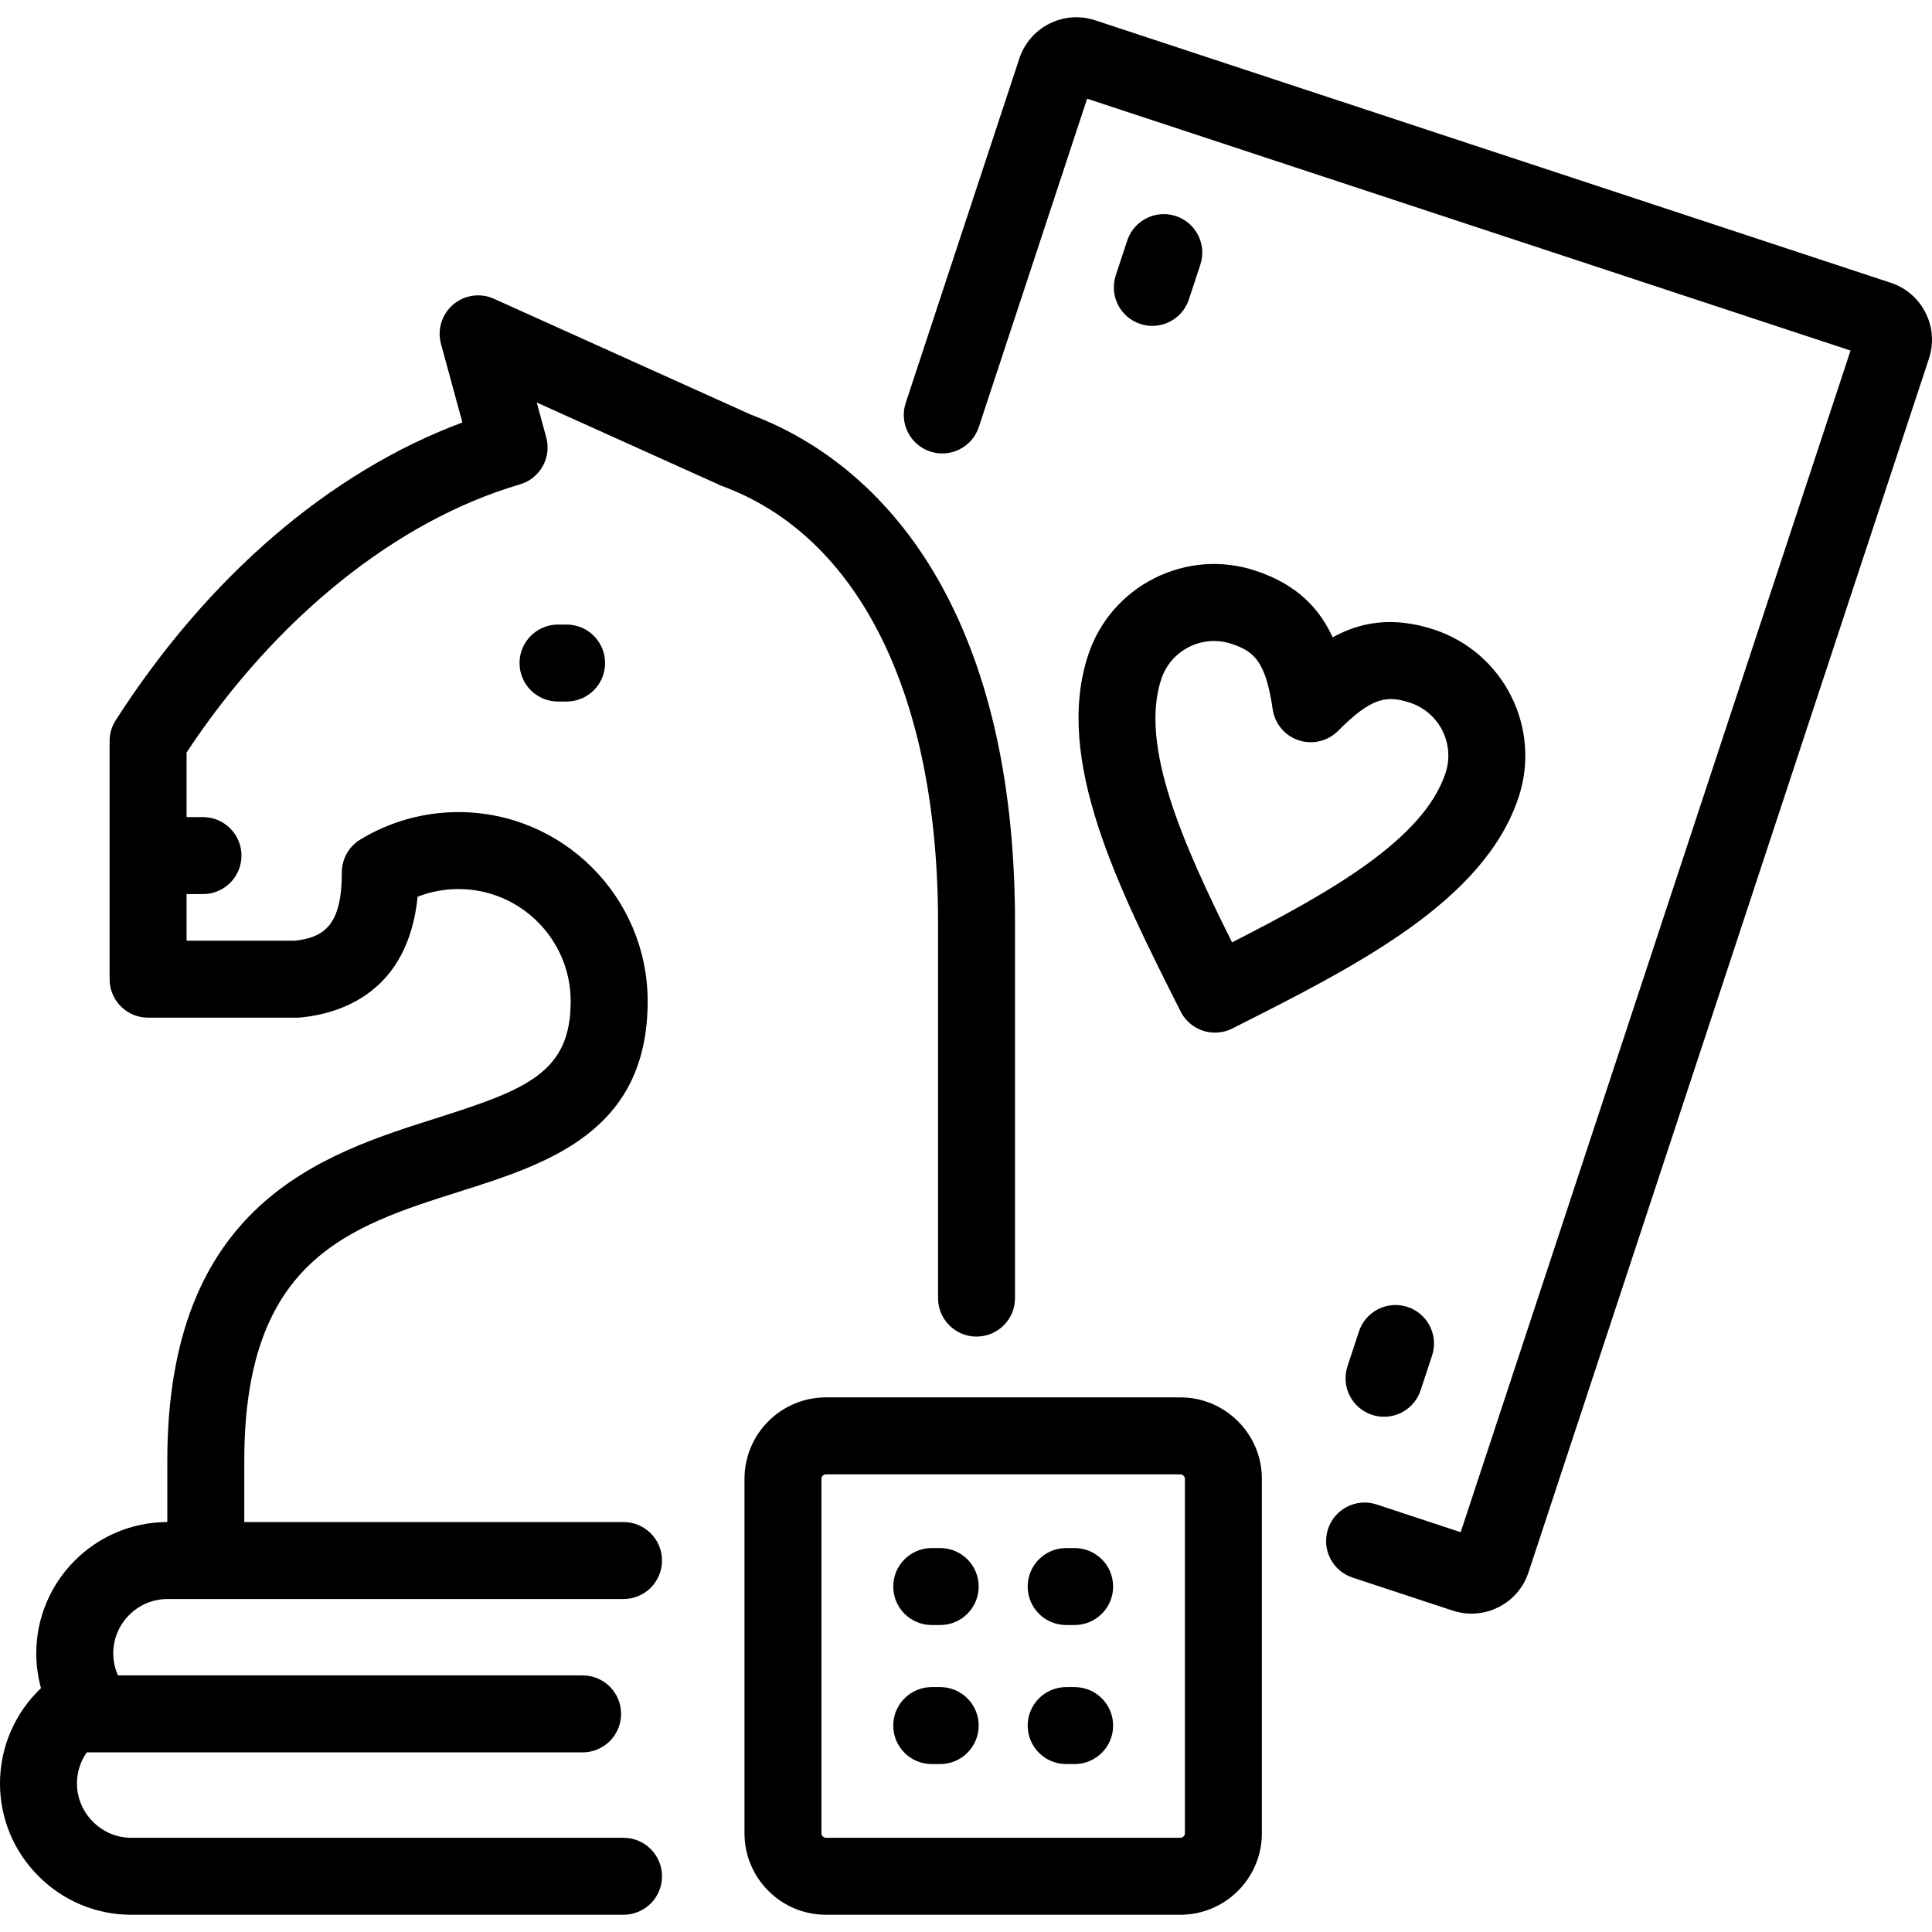
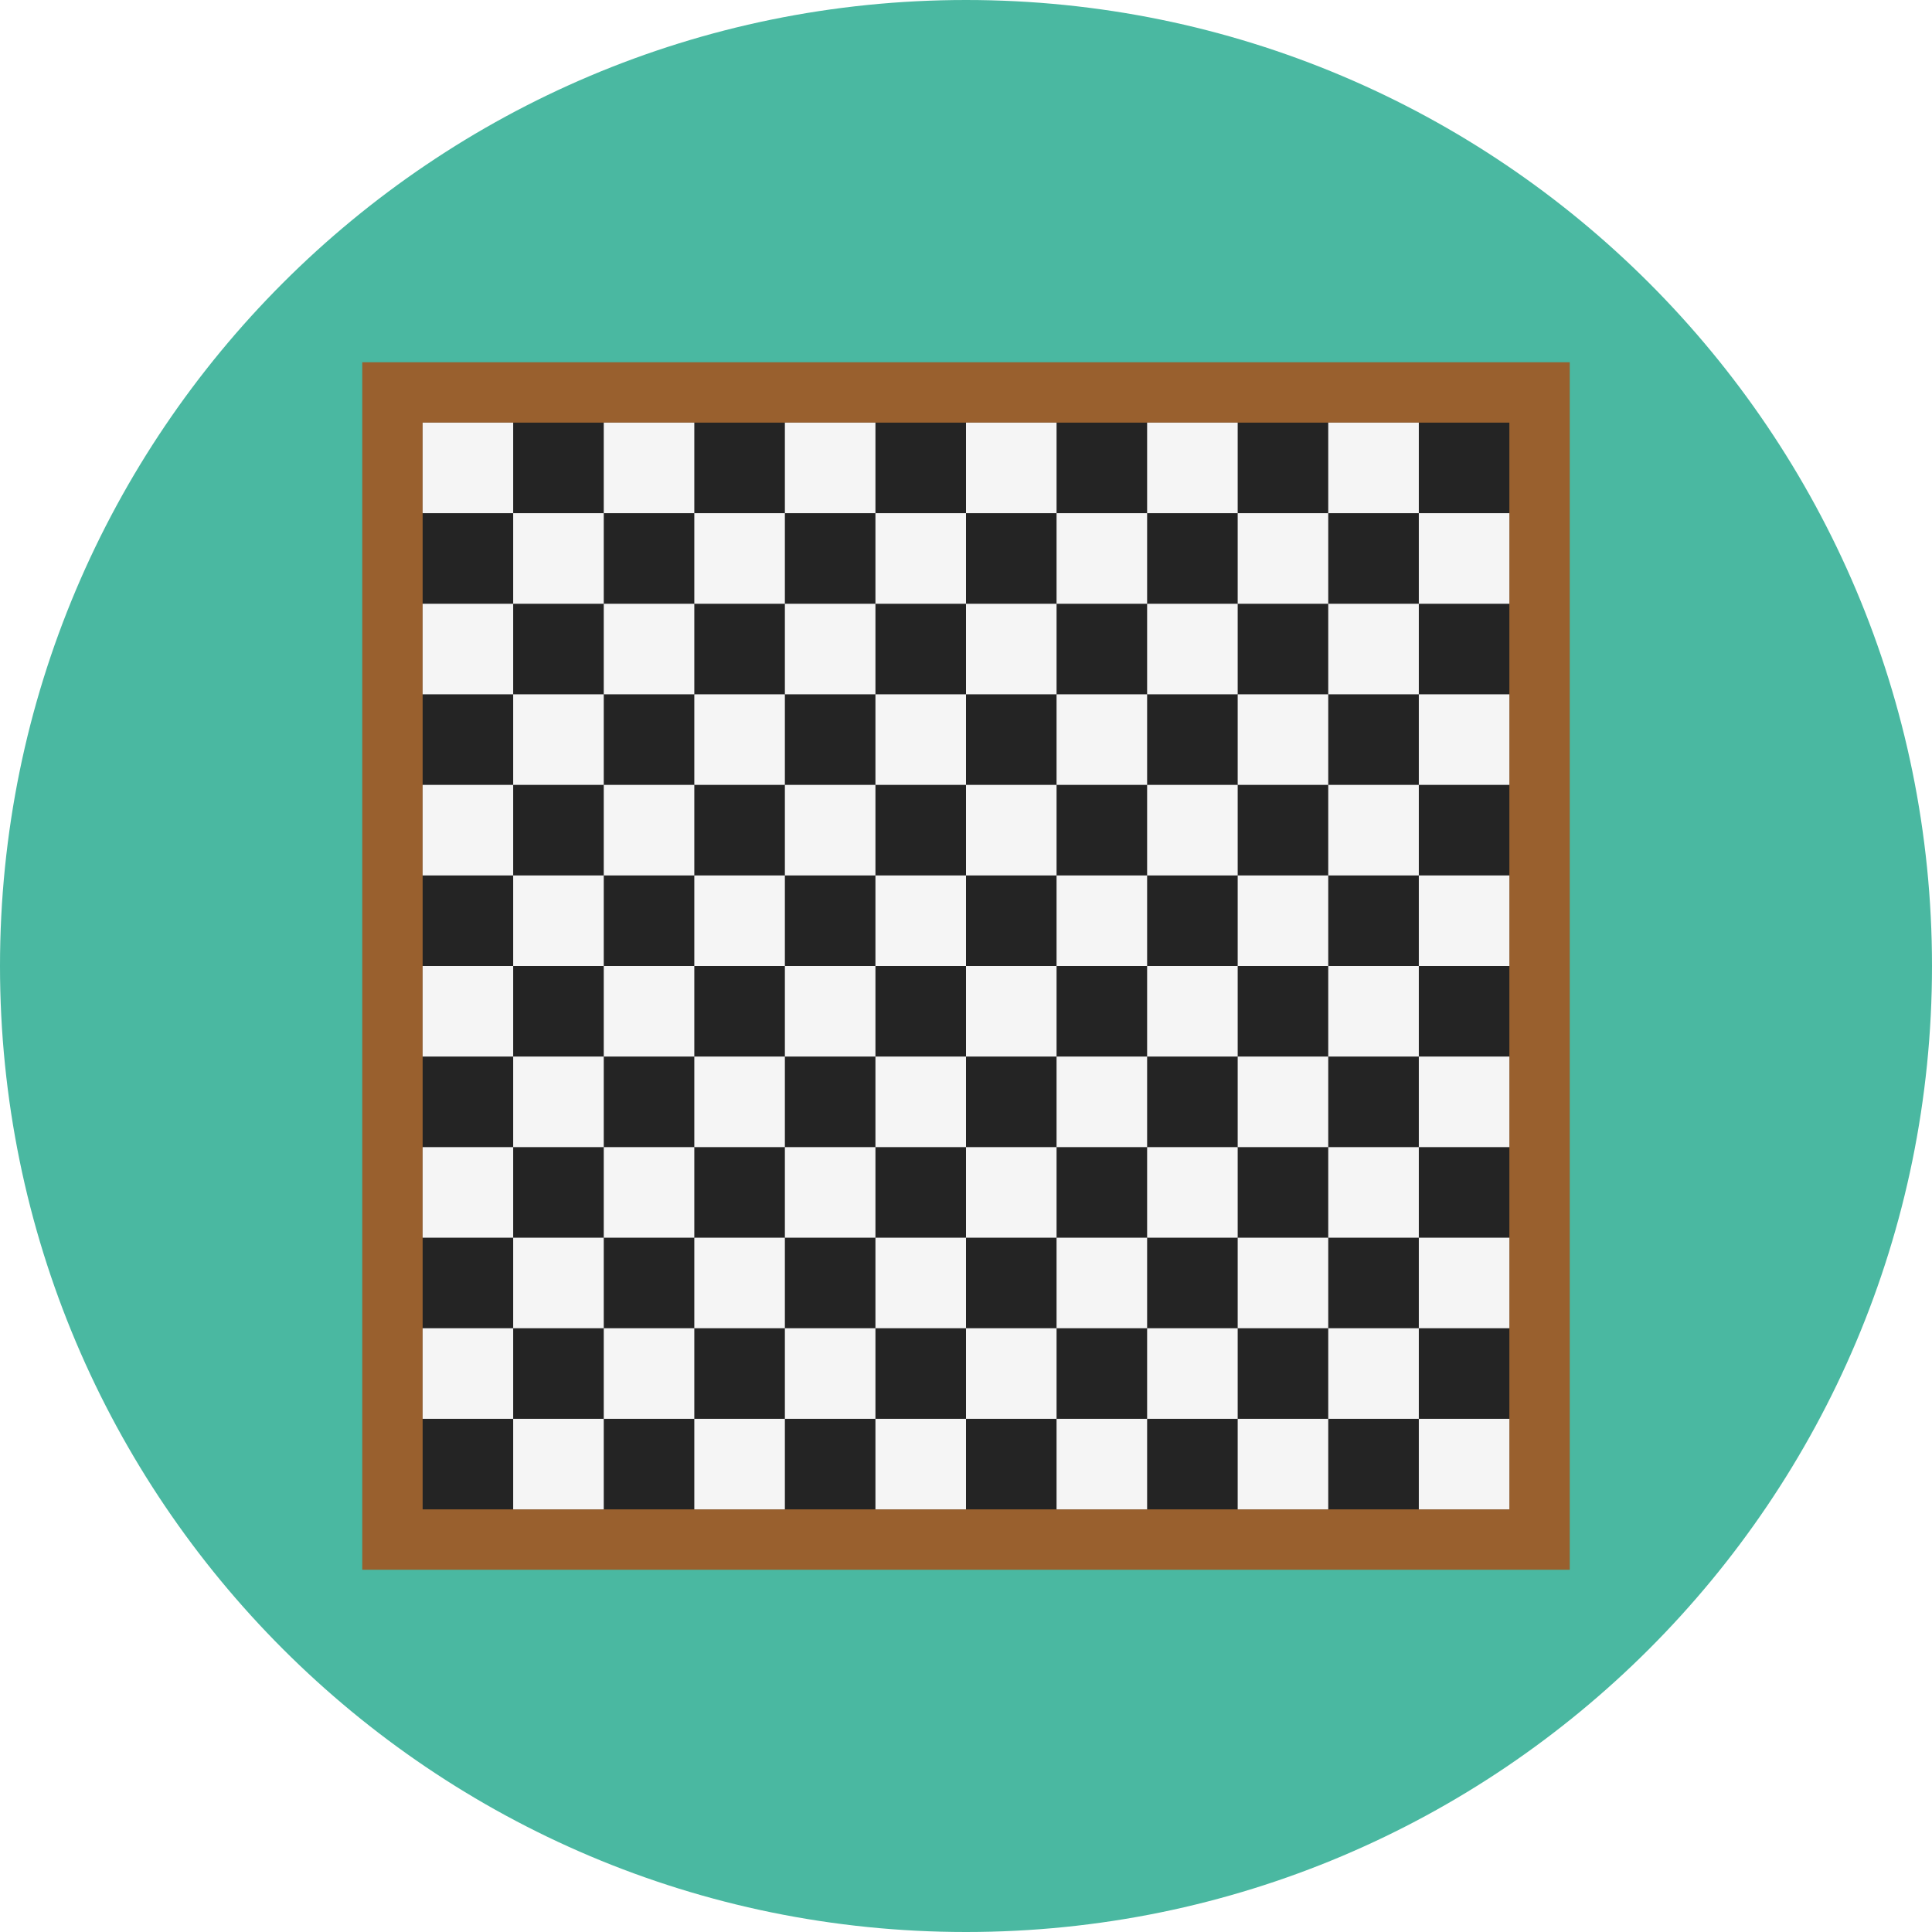
- <svg xmlns="http://www.w3.org/2000/svg" fill="#000000" height="800px" width="800px" version="1.1" id="Capa_1" viewBox="0 0 451.816 451.816" xml:space="preserve">
-   <path id="XMLID_750_" d="M451.102,83.854L357.446,367.73c-1.171,3.552-3.661,6.439-7.012,8.128c-1.991,1.003-4.142,1.51-6.306,1.51  c-1.477,0-2.959-0.236-4.4-0.712l-23.427-7.728c-4.721-1.557-7.285-6.646-5.728-11.366c1.557-4.721,6.652-7.285,11.366-5.728  l19.656,6.484L432.766,81.98L254.237,23.079l-25.332,76.787c-1.558,4.721-6.652,7.284-11.366,5.727  c-4.721-1.557-7.285-6.646-5.728-11.367l26.576-80.557c2.428-7.347,10.375-11.352,17.72-8.928L442.177,66.13  c3.553,1.17,6.441,3.661,8.13,7.013C451.995,76.495,452.277,80.299,451.102,83.854z M266.66,75.754  c0.937,0.309,1.887,0.456,2.822,0.456c3.777,0,7.297-2.398,8.545-6.183l2.684-8.134c1.558-4.72-1.007-9.809-5.727-11.367  c-4.718-1.557-9.811,1.006-11.367,5.727l-2.684,8.134C259.376,69.108,261.94,74.197,266.66,75.754z M317.808,311.37l-2.684,8.134  c-1.558,4.72,1.007,9.81,5.728,11.367c0.936,0.309,1.886,0.456,2.821,0.456c3.778,0,7.297-2.398,8.545-6.183l2.684-8.134  c1.558-4.72-1.007-9.81-5.728-11.367C324.46,304.088,319.365,306.648,317.808,311.37z M254.475,153.195  c2.594-7.861,8.096-14.242,15.492-17.97c7.398-3.728,15.8-4.352,23.662-1.758c9.703,3.201,14.975,8.879,18.027,15.584  c6.444-3.573,14.058-4.999,23.765-1.796c16.23,5.356,25.081,22.92,19.728,39.152c-8.065,24.442-38.011,39.528-66.97,54.117  c-1.298,0.654-2.681,0.964-4.042,0.964c-3.291,0-6.462-1.812-8.044-4.952C261.5,207.578,246.411,177.632,254.475,153.195z   M288.124,220.381c22.958-11.707,44.8-24.063,49.931-39.612c2.245-6.807-1.467-14.174-8.274-16.42  c-5.487-1.811-9.042-1.295-16.862,6.573c-2.403,2.418-5.966,3.272-9.203,2.203c-3.237-1.068-5.594-3.873-6.086-7.246  c-1.604-10.98-4.155-13.509-9.64-15.318c-1.337-0.441-2.712-0.66-4.08-0.66c-2.006,0-3.998,0.47-5.843,1.399  c-3.104,1.563-5.411,4.239-6.498,7.534C266.438,174.381,276.64,197.31,288.124,220.381z M219.371,215.799v87.776  c0,4.971,4.029,9,9,9s9-4.029,9-9v-87.776c0-31.532-5.767-58.022-17.139-78.734c-10.568-19.248-26.006-33.107-44.666-40.111  L115.515,69.87c-3.178-1.433-6.895-0.902-9.544,1.359c-2.649,2.262-3.756,5.851-2.839,9.212l5.005,18.355  c-30.925,11.524-59.459,35.96-81.08,69.646c-0.931,1.45-1.426,3.138-1.426,4.861v55.688c0,4.971,4.029,9,9,9h34.846  c0.301,0,0.601-0.015,0.899-0.045c9.531-0.957,25.041-5.985,27.291-28.24c3.023-1.18,6.26-1.792,9.546-1.792  c14.474,0,26.248,11.774,26.248,26.246c0,16.639-10.229,20.619-31.509,27.364c-26.514,8.404-62.826,19.914-62.826,80.096v14.324  c-16.903,0.04-30.643,13.802-30.643,30.716c0,2.761,0.374,5.497,1.103,8.135C3.541,400.521,0,408.516,0,417.064  c-0.001,8.18,3.201,15.887,9.018,21.703c5.814,5.814,13.521,9.017,21.698,9.017h115.101c4.971,0,9-4.029,9-9s-4.029-9-9-9H30.716  c-3.37,0-6.556-1.33-8.972-3.745c-2.415-2.415-3.745-5.601-3.744-8.973c0-2.644,0.826-5.164,2.296-7.26h115.952c4.971,0,9-4.029,9-9  s-4.029-9-9-9H27.588c-0.723-1.614-1.104-3.365-1.104-5.143c0-7.013,5.704-12.718,12.716-12.718l106.617,0.001c4.97,0,9-4.03,9-9  s-4.029-9-9-9l-88.69-0.001v-14.322c0-47.005,24.416-54.744,50.265-62.938c20.657-6.548,44.07-13.969,44.07-44.523  c0-24.397-19.85-44.246-44.248-44.246c-8.106,0-16.039,2.216-22.942,6.409c-2.688,1.632-4.328,4.548-4.328,7.692  c0,12.2-4.006,15.182-10.944,15.975H43.631V209.09h3.84c4.971,0,9-4.029,9-9s-4.029-9-9-9h-3.84v-15.112  c20.792-31.454,49.088-54.241,77.958-62.698c4.707-1.379,7.443-6.273,6.152-11.005l-2.221-8.146l42.238,19.049  c0.346,0.181,0.703,0.34,1.071,0.475C200.95,125.446,219.371,162.677,219.371,215.799z M130.496,146.061c-4.971,0-9,4.029-9,9  s4.029,9,9,9h2.012c4.971,0,9-4.029,9-9s-4.029-9-9-9H130.496z M295.101,345.846v82.882c0,10.507-8.55,19.055-19.059,19.055h-82.881  c-10.508,0-19.057-8.548-19.057-19.055v-82.882c0-10.508,8.549-19.057,19.057-19.057h82.881  C286.551,326.789,295.101,335.337,295.101,345.846z M277.101,345.846c0-0.563-0.495-1.057-1.059-1.057h-82.881  c-0.563,0-1.057,0.494-1.057,1.057v82.882c0,0.562,0.494,1.055,1.057,1.055h82.881c0.563,0,1.059-0.493,1.059-1.055V345.846z   M251.314,362.027h-1.981c-4.971,0-9,4.029-9,9s4.029,9,9,9h1.981c4.971,0,9-4.029,9-9S256.285,362.027,251.314,362.027z   M251.313,394.543h-1.981c-4.971,0-9,4.029-9,9s4.029,9,9,9h1.981c4.971,0,9-4.029,9-9S256.283,394.543,251.313,394.543z   M219.874,362.027h-1.981c-4.971,0-9,4.029-9,9s4.029,9,9,9h1.981c4.971,0,9-4.029,9-9S224.845,362.027,219.874,362.027z   M219.873,394.543h-1.981c-4.971,0-9,4.029-9,9s4.029,9,9,9h1.981c4.971,0,9-4.029,9-9S224.844,394.543,219.873,394.543z" />
+ <svg xmlns="http://www.w3.org/2000/svg" version="1.1" id="Layer_1" viewBox="0 0 512 512" xml:space="preserve">
+   <circle style="fill:#4AB8A1;" cx="256" cy="256" r="256" />
+   <rect x="96" y="96" style="fill:#99602E;" width="320" height="320" />
+   <rect x="112" y="112" style="fill:#242424;" width="288" height="288" />
+   <g>
+     <rect x="112" y="112" style="fill:#F5F5F5;" width="24" height="24" />
+     <rect x="160" y="112" style="fill:#F5F5F5;" width="24" height="24" />
+     <rect x="208" y="112" style="fill:#F5F5F5;" width="24" height="24" />
+     <rect x="256" y="112" style="fill:#F5F5F5;" width="24" height="24" />
+     <rect x="304" y="112" style="fill:#F5F5F5;" width="24" height="24" />
+     <rect x="352" y="112" style="fill:#F5F5F5;" width="24" height="24" />
+     <rect x="136" y="136" style="fill:#F5F5F5;" width="24" height="24" />
+     <rect x="184" y="136" style="fill:#F5F5F5;" width="24" height="24" />
+     <rect x="232" y="136" style="fill:#F5F5F5;" width="24" height="24" />
+     <rect x="280" y="136" style="fill:#F5F5F5;" width="24" height="24" />
+     <rect x="328" y="136" style="fill:#F5F5F5;" width="24" height="24" />
+     <rect x="376" y="136" style="fill:#F5F5F5;" width="24" height="24" />
+     <rect x="112" y="160" style="fill:#F5F5F5;" width="24" height="24" />
+     <rect x="160" y="160" style="fill:#F5F5F5;" width="24" height="24" />
+     <rect x="208" y="160" style="fill:#F5F5F5;" width="24" height="24" />
+     <rect x="256" y="160" style="fill:#F5F5F5;" width="24" height="24" />
+     <rect x="304" y="160" style="fill:#F5F5F5;" width="24" height="24" />
+     <rect x="352" y="160" style="fill:#F5F5F5;" width="24" height="24" />
+     <rect x="136" y="184" style="fill:#F5F5F5;" width="24" height="24" />
+     <rect x="184" y="184" style="fill:#F5F5F5;" width="24" height="24" />
+     <rect x="232" y="184" style="fill:#F5F5F5;" width="24" height="24" />
+     <rect x="280" y="184" style="fill:#F5F5F5;" width="24" height="24" />
+     <rect x="328" y="184" style="fill:#F5F5F5;" width="24" height="24" />
+     <rect x="376" y="184" style="fill:#F5F5F5;" width="24" height="24" />
+     <rect x="112" y="208" style="fill:#F5F5F5;" width="24" height="24" />
+     <rect x="160" y="208" style="fill:#F5F5F5;" width="24" height="24" />
+     <rect x="208" y="208" style="fill:#F5F5F5;" width="24" height="24" />
+     <rect x="256" y="208" style="fill:#F5F5F5;" width="24" height="24" />
+     <rect x="304" y="208" style="fill:#F5F5F5;" width="24" height="24" />
+     <rect x="352" y="208" style="fill:#F5F5F5;" width="24" height="24" />
+     <rect x="136" y="232" style="fill:#F5F5F5;" width="24" height="24" />
+     <rect x="184" y="232" style="fill:#F5F5F5;" width="24" height="24" />
+     <rect x="232" y="232" style="fill:#F5F5F5;" width="24" height="24" />
+     <rect x="280" y="232" style="fill:#F5F5F5;" width="24" height="24" />
+     <rect x="328" y="232" style="fill:#F5F5F5;" width="24" height="24" />
+     <rect x="376" y="232" style="fill:#F5F5F5;" width="24" height="24" />
+     <rect x="112" y="256" style="fill:#F5F5F5;" width="24" height="24" />
+     <rect x="160" y="256" style="fill:#F5F5F5;" width="24" height="24" />
+     <rect x="208" y="256" style="fill:#F5F5F5;" width="24" height="24" />
+     <rect x="256" y="256" style="fill:#F5F5F5;" width="24" height="24" />
+     <rect x="304" y="256" style="fill:#F5F5F5;" width="24" height="24" />
+     <rect x="352" y="256" style="fill:#F5F5F5;" width="24" height="24" />
+     <rect x="136" y="280" style="fill:#F5F5F5;" width="24" height="24" />
+     <rect x="184" y="280" style="fill:#F5F5F5;" width="24" height="24" />
+     <rect x="232" y="280" style="fill:#F5F5F5;" width="24" height="24" />
+     <rect x="280" y="280" style="fill:#F5F5F5;" width="24" height="24" />
+     <rect x="328" y="280" style="fill:#F5F5F5;" width="24" height="24" />
+     <rect x="376" y="280" style="fill:#F5F5F5;" width="24" height="24" />
+     <rect x="112" y="304" style="fill:#F5F5F5;" width="24" height="24" />
+     <rect x="160" y="304" style="fill:#F5F5F5;" width="24" height="24" />
+     <rect x="208" y="304" style="fill:#F5F5F5;" width="24" height="24" />
+     <rect x="256" y="304" style="fill:#F5F5F5;" width="24" height="24" />
+     <rect x="304" y="304" style="fill:#F5F5F5;" width="24" height="24" />
+     <rect x="352" y="304" style="fill:#F5F5F5;" width="24" height="24" />
+     <rect x="136" y="328" style="fill:#F5F5F5;" width="24" height="24" />
+     <rect x="184" y="328" style="fill:#F5F5F5;" width="24" height="24" />
+     <rect x="232" y="328" style="fill:#F5F5F5;" width="24" height="24" />
+     <rect x="280" y="328" style="fill:#F5F5F5;" width="24" height="24" />
+     <rect x="328" y="328" style="fill:#F5F5F5;" width="24" height="24" />
+     <rect x="376" y="328" style="fill:#F5F5F5;" width="24" height="24" />
+     <rect x="112" y="352" style="fill:#F5F5F5;" width="24" height="24" />
+     <rect x="160" y="352" style="fill:#F5F5F5;" width="24" height="24" />
+     <rect x="208" y="352" style="fill:#F5F5F5;" width="24" height="24" />
+     <rect x="256" y="352" style="fill:#F5F5F5;" width="24" height="24" />
+     <rect x="304" y="352" style="fill:#F5F5F5;" width="24" height="24" />
+     <rect x="352" y="352" style="fill:#F5F5F5;" width="24" height="24" />
+     <rect x="136" y="376" style="fill:#F5F5F5;" width="24" height="24" />
+     <rect x="184" y="376" style="fill:#F5F5F5;" width="24" height="24" />
+     <rect x="232" y="376" style="fill:#F5F5F5;" width="24" height="24" />
+     <rect x="280" y="376" style="fill:#F5F5F5;" width="24" height="24" />
+     <rect x="328" y="376" style="fill:#F5F5F5;" width="24" height="24" />
+     <rect x="376" y="376" style="fill:#F5F5F5;" width="24" height="24" />
+   </g>
</svg>
